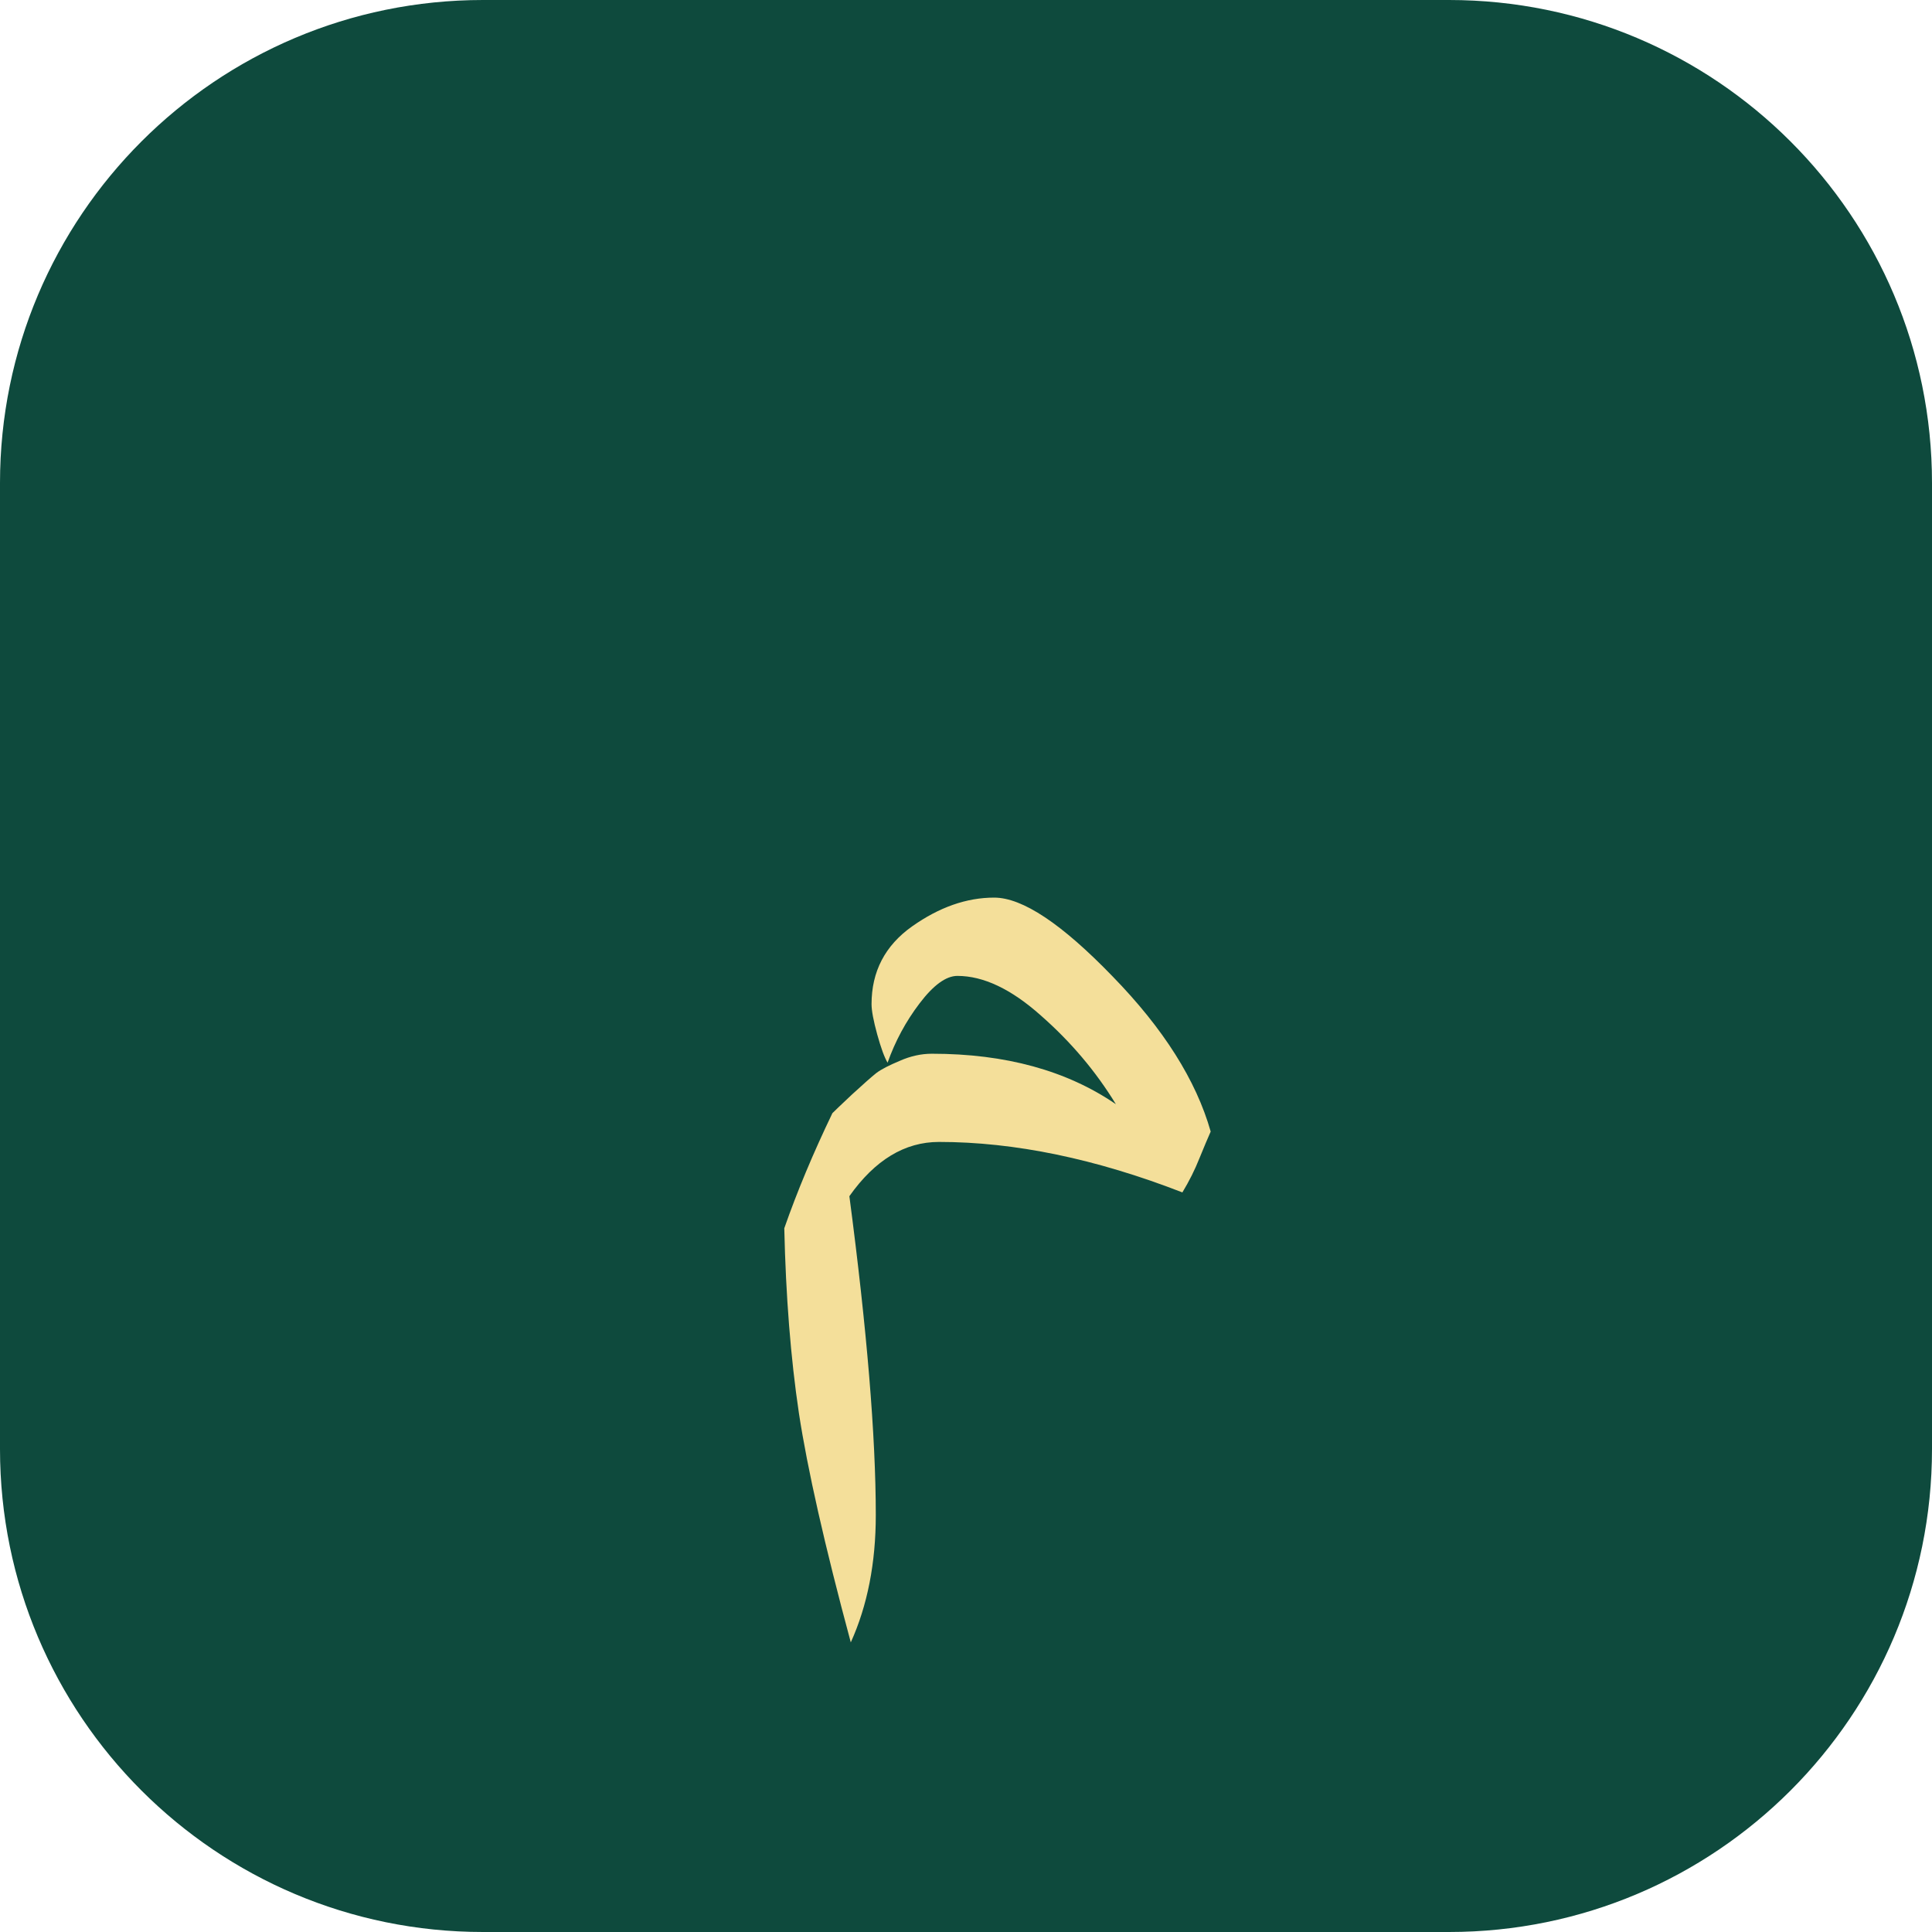
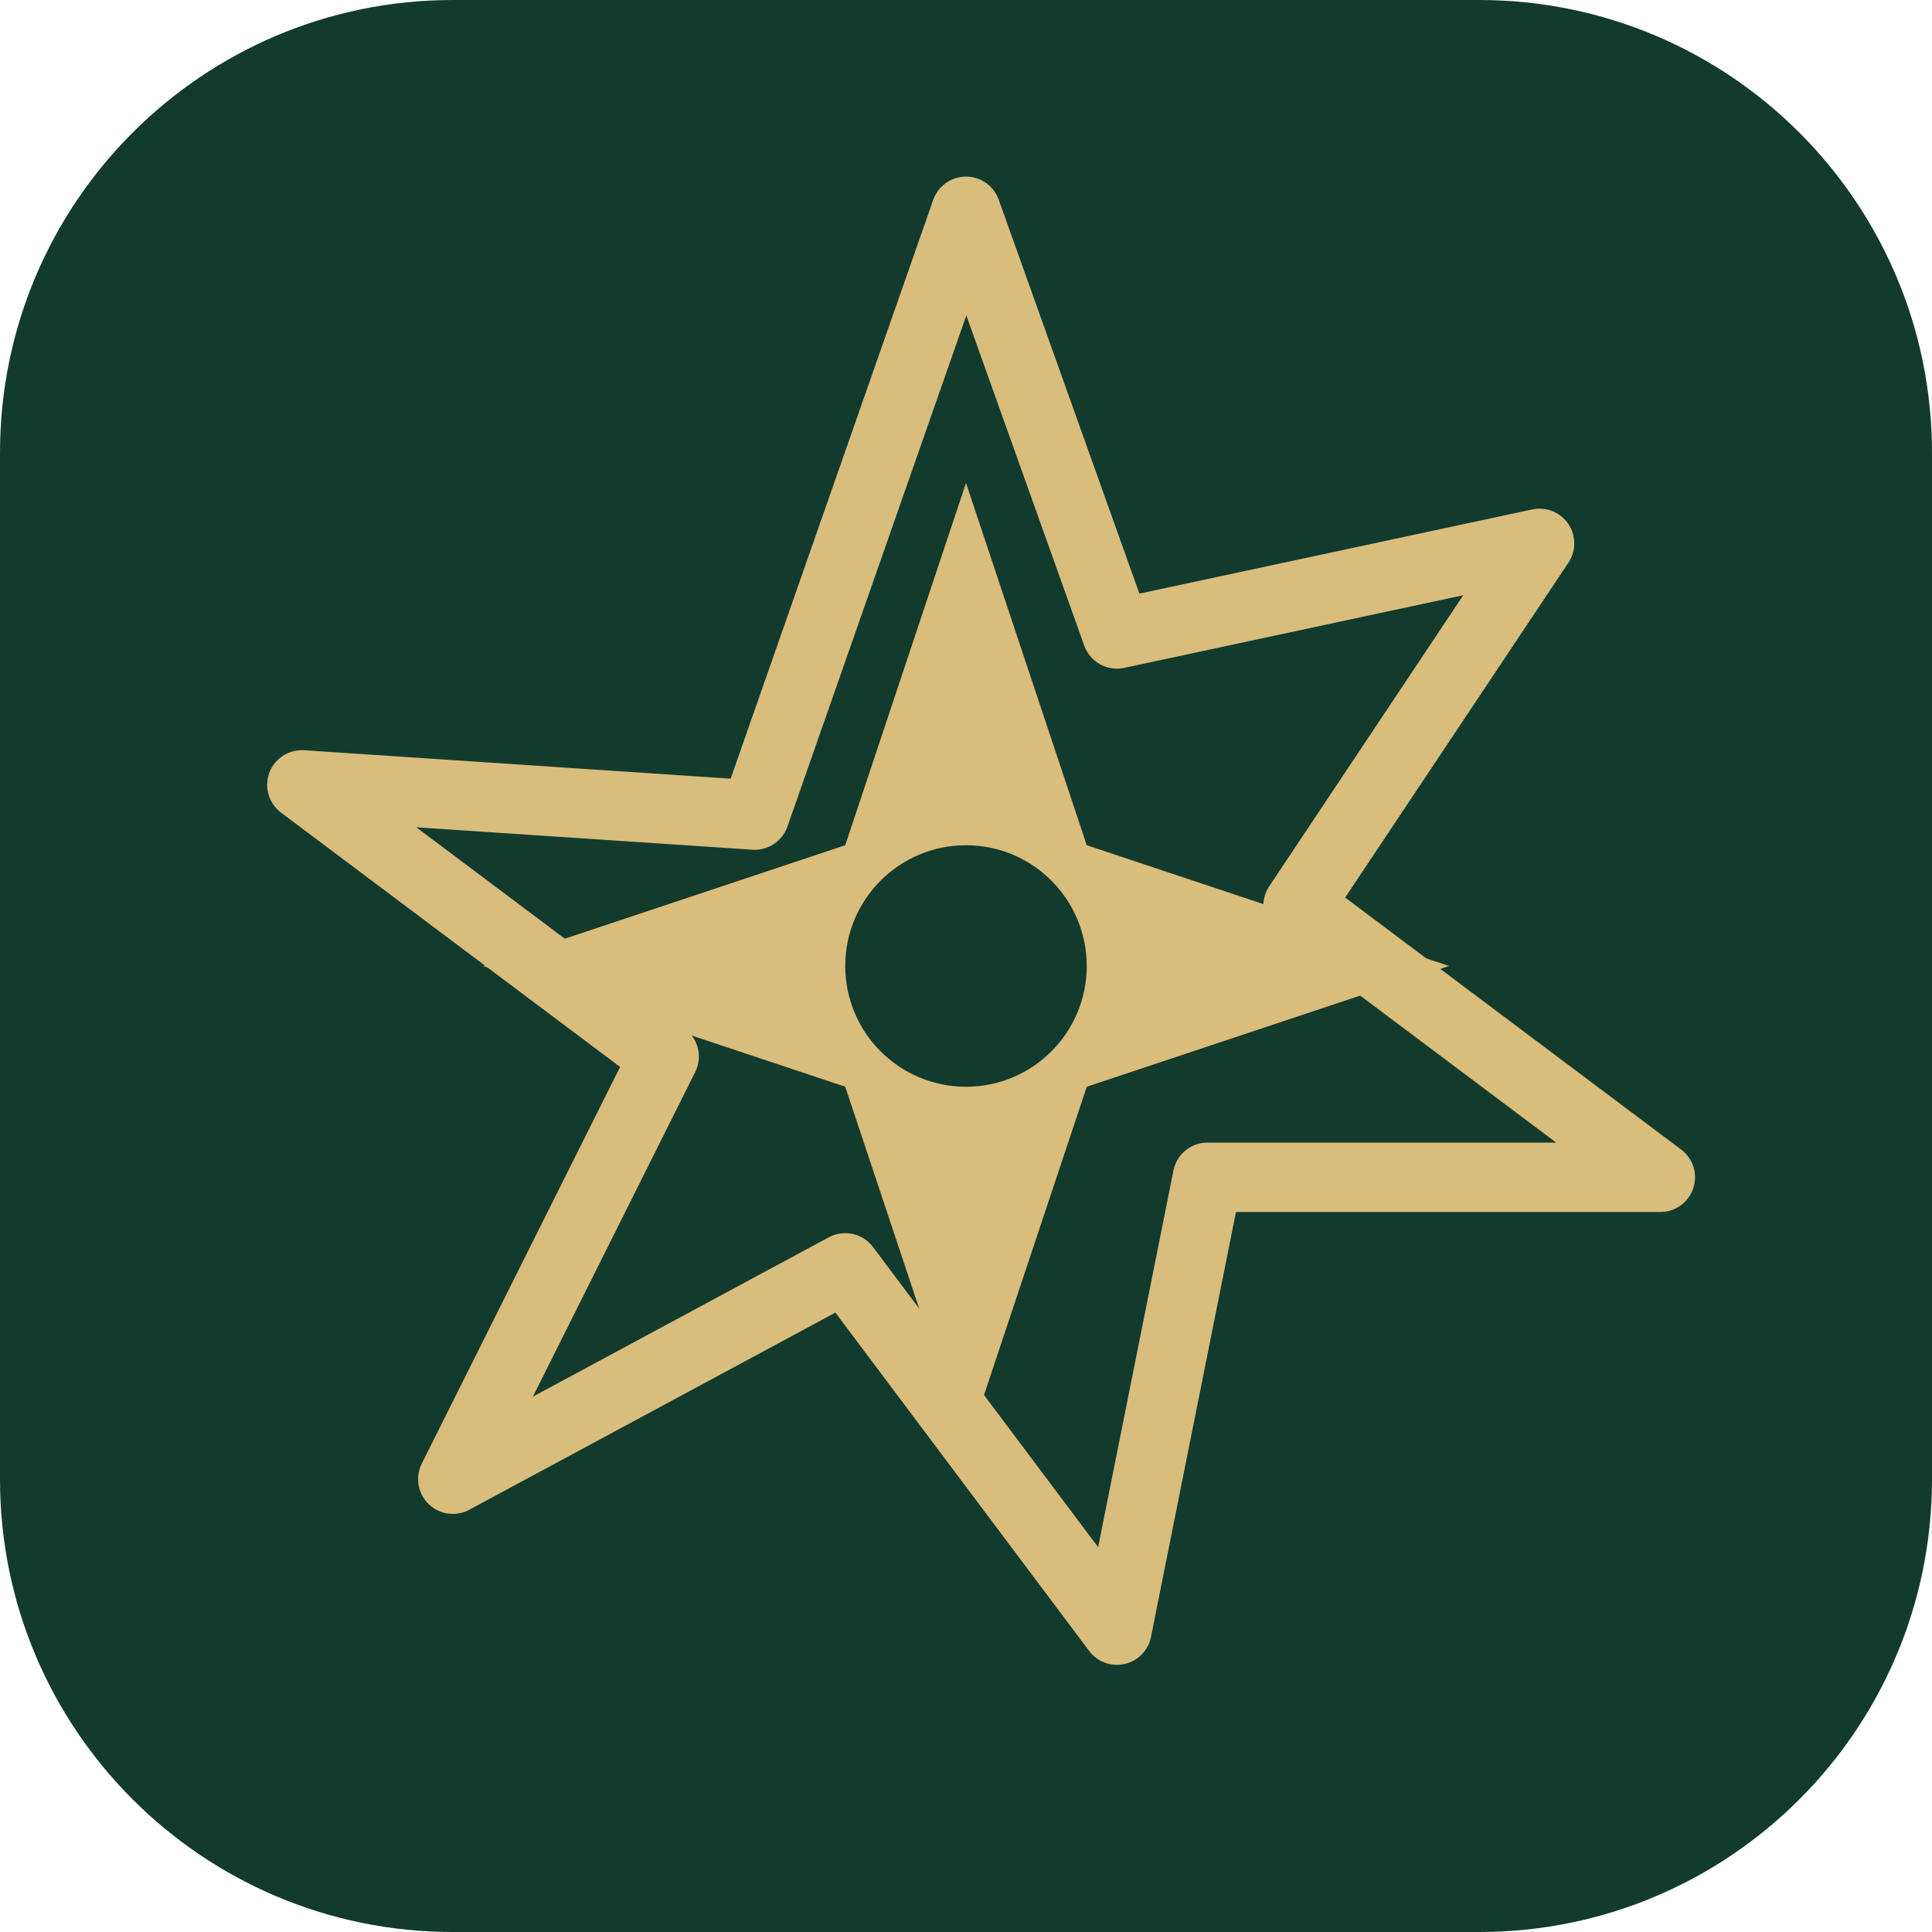
<svg xmlns="http://www.w3.org/2000/svg" viewBox="0 0 64 64">
-   <rect width="64" height="64" rx="16" fill="#0e4a3d" />
-   <text x="32" y="43" text-anchor="middle" font-size="38" fill="#f4df9a" font-family="serif">م</text>
+   <rect width="64" height="64" rx="15" fill="#123b2d" />
+   <path d="M32 7 37 21 51 18 43 30 55 39 40 39 37 54 28 42 15 49 22 35 10 26 25 27Z" fill="none" stroke="#d9bd7d" stroke-width="2.3" stroke-linejoin="round" />
+   <path d="M32 16 36 28 48 32 36 36 32 48 28 36 16 32 28 28Z" fill="#d9bd7d" />
+   <circle cx="32" cy="32" r="4" fill="#123b2d" />
</svg>
